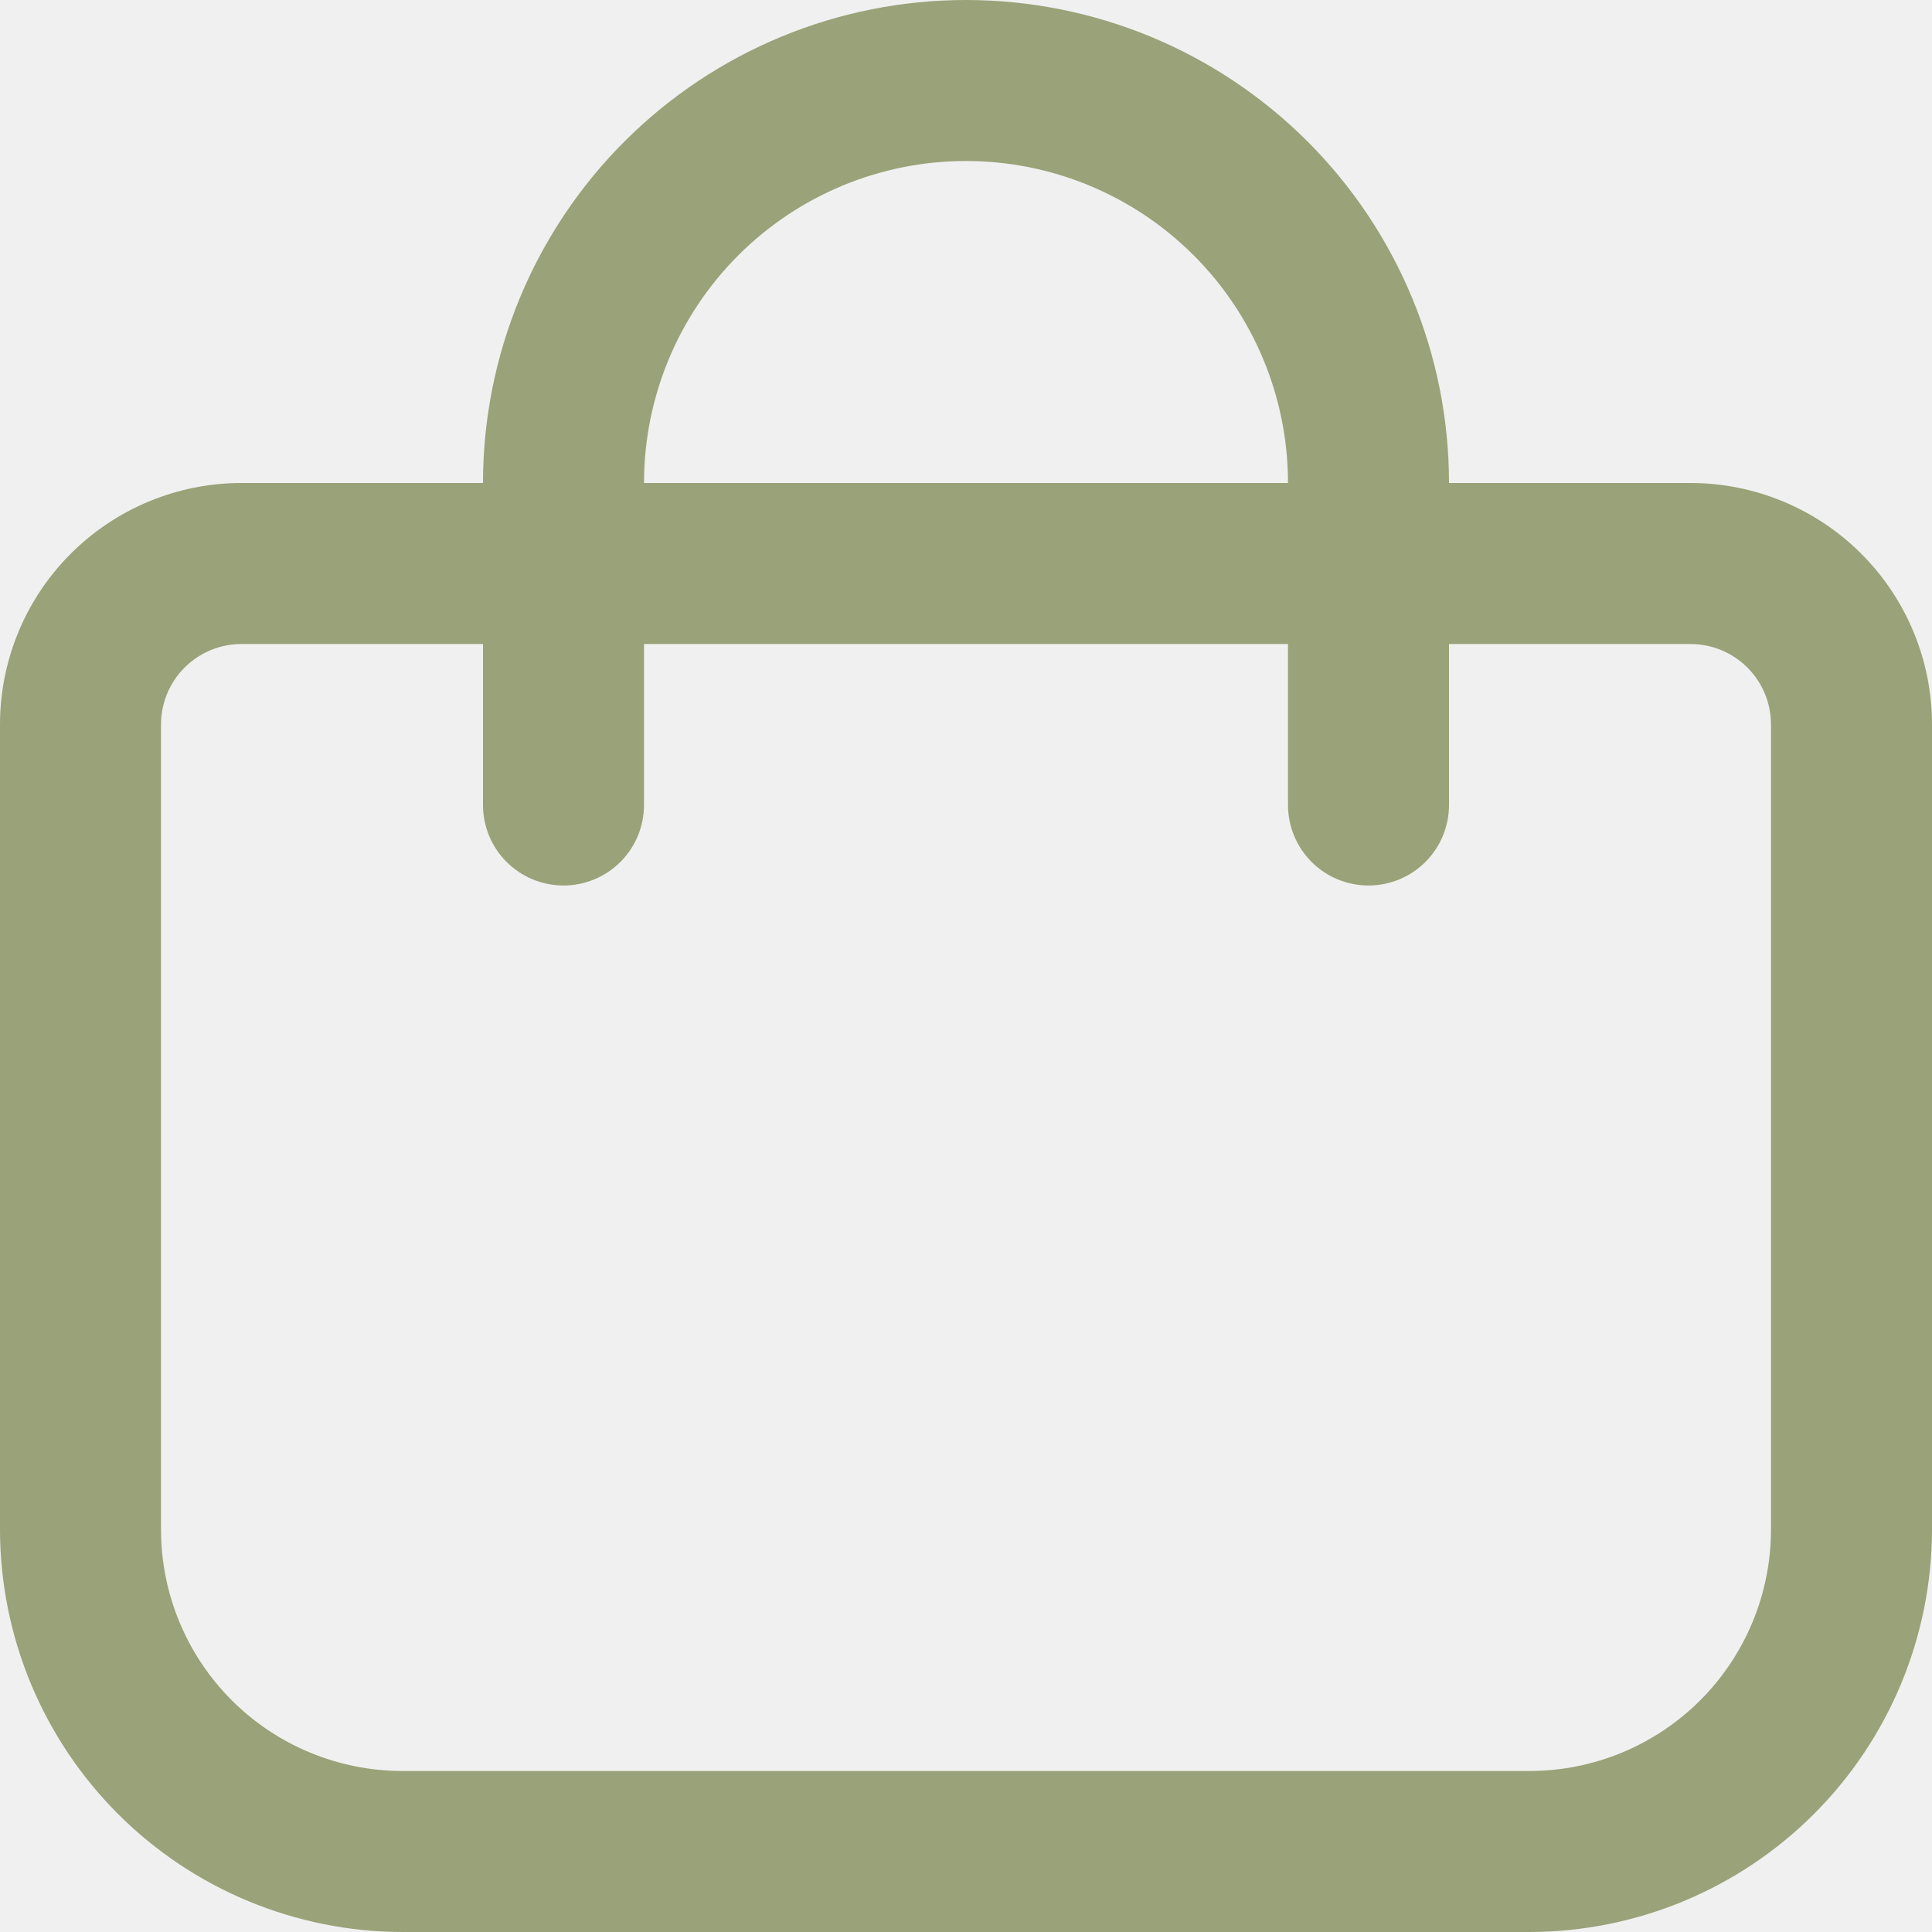
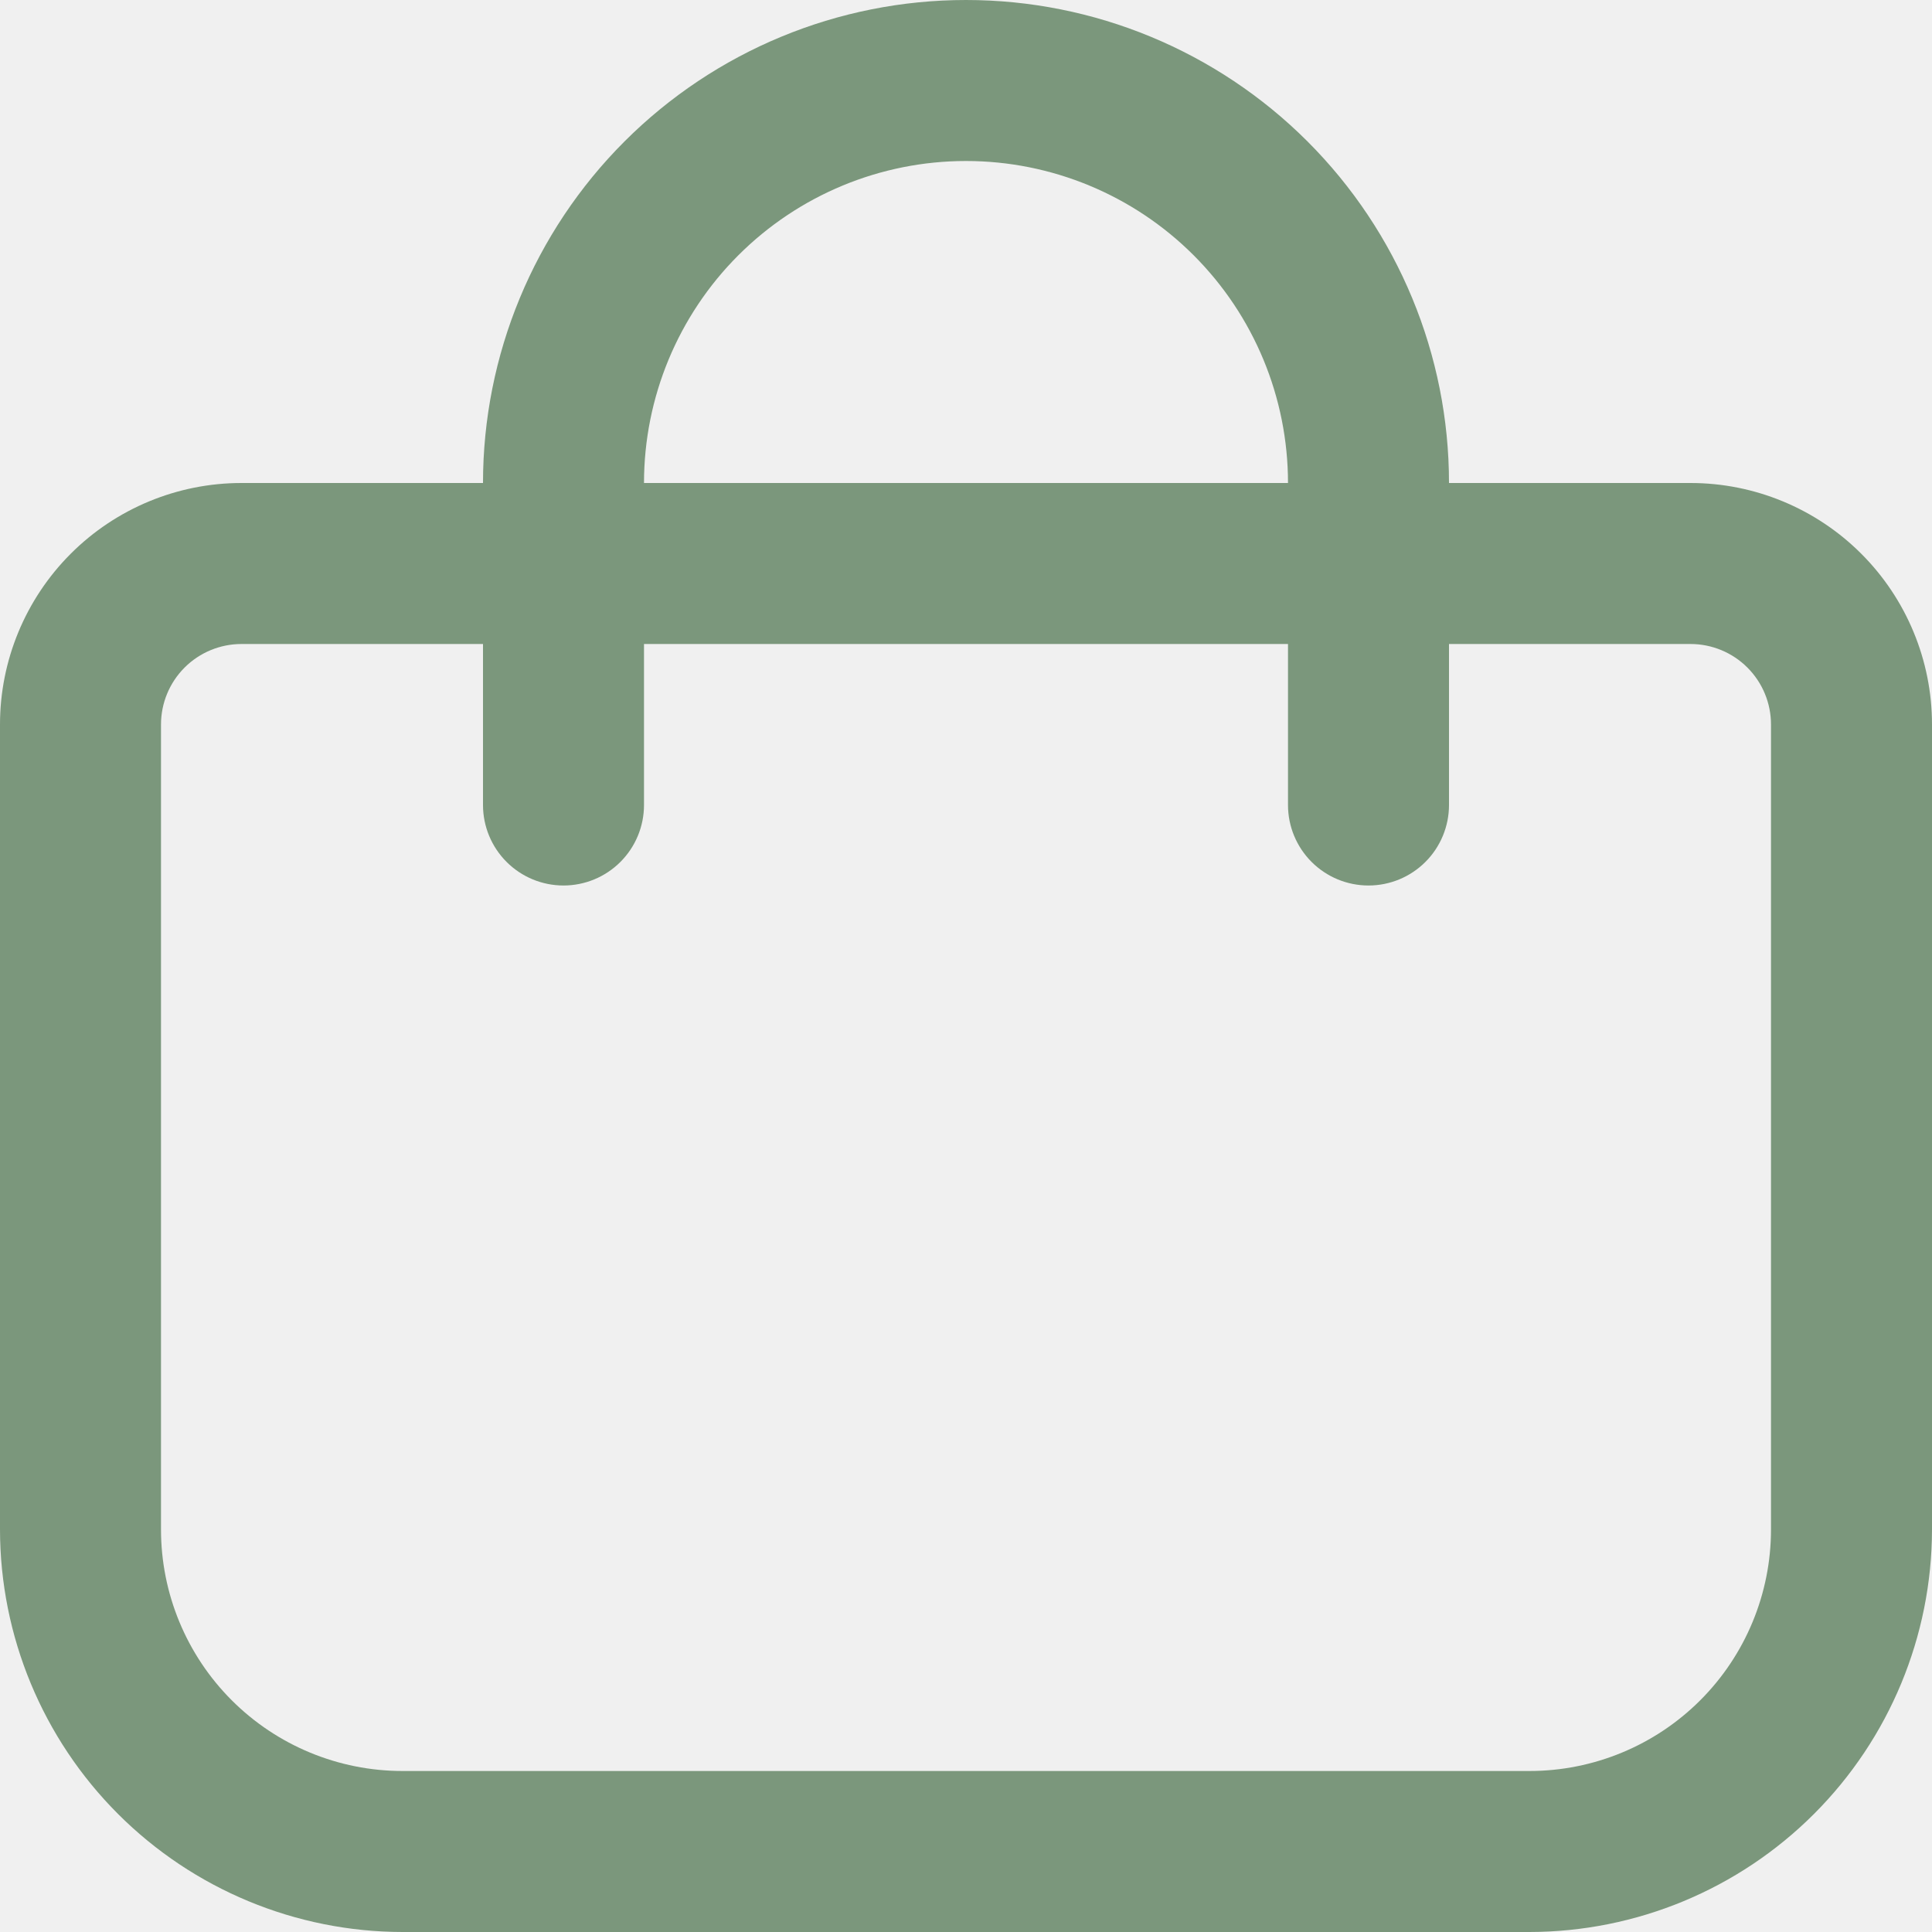
<svg xmlns="http://www.w3.org/2000/svg" width="512" height="512" viewBox="0 0 512 512" fill="none">
  <g clip-path="url(#clip0_29_21)">
-     <path d="M448 128H384C384 94.052 370.514 61.495 346.51 37.49C322.505 13.486 289.948 0 256 0C222.052 0 189.495 13.486 165.49 37.49C141.486 61.495 128 94.052 128 128H64C47.026 128 30.747 134.743 18.745 146.745C6.743 158.747 0 175.026 0 192L0 405.333C0.034 433.613 11.283 460.724 31.279 480.721C51.276 500.717 78.387 511.966 106.667 512H405.333C433.613 511.966 460.724 500.717 480.721 480.721C500.717 460.724 511.966 433.613 512 405.333V192C512 175.026 505.257 158.747 493.255 146.745C481.253 134.743 464.974 128 448 128ZM256 42.667C278.632 42.667 300.337 51.657 316.34 67.66C332.343 83.663 341.333 105.368 341.333 128H170.667C170.667 105.368 179.657 83.663 195.66 67.66C211.663 51.657 233.368 42.667 256 42.667ZM469.333 405.333C469.333 422.307 462.591 438.586 450.588 450.588C438.586 462.591 422.307 469.333 405.333 469.333H106.667C89.693 469.333 73.414 462.591 61.412 450.588C49.41 438.586 42.667 422.307 42.667 405.333V192C42.667 186.342 44.914 180.916 48.915 176.915C52.916 172.914 58.342 170.667 64 170.667H128V213.333C128 218.991 130.248 224.418 134.248 228.418C138.249 232.419 143.675 234.667 149.333 234.667C154.991 234.667 160.417 232.419 164.418 228.418C168.419 224.418 170.667 218.991 170.667 213.333V170.667H341.333V213.333C341.333 218.991 343.581 224.418 347.582 228.418C351.582 232.419 357.009 234.667 362.667 234.667C368.325 234.667 373.751 232.419 377.752 228.418C381.752 224.418 384 218.991 384 213.333V170.667H448C453.658 170.667 459.084 172.914 463.085 176.915C467.086 180.916 469.333 186.342 469.333 192V405.333Z" fill="#99A278" />
+     <path d="M448 128H384C384 94.052 370.514 61.495 346.51 37.49C322.505 13.486 289.948 0 256 0C222.052 0 189.495 13.486 165.49 37.49C141.486 61.495 128 94.052 128 128H64C47.026 128 30.747 134.743 18.745 146.745C6.743 158.748 0 175.026 0 192L0 405.333C0.034 433.613 11.283 460.724 31.279 480.721C51.276 500.717 78.387 511.966 106.667 512H405.333C433.613 511.966 460.724 500.717 480.721 480.721C500.717 460.724 511.966 433.613 512 405.333V192C512 175.026 505.257 158.748 493.255 146.745C481.253 134.743 464.974 128 448 128ZM256 42.667C278.632 42.667 300.337 51.657 316.34 67.66C332.343 83.663 341.333 105.368 341.333 128H170.667C170.667 105.368 179.657 83.663 195.66 67.66C211.663 51.657 233.368 42.667 256 42.667V42.667ZM469.333 405.333C469.333 422.307 462.591 438.586 450.588 450.588C438.586 462.591 422.307 469.333 405.333 469.333H106.667C89.693 469.333 73.414 462.591 61.412 450.588C49.41 438.586 42.667 422.307 42.667 405.333V192C42.667 186.342 44.914 180.916 48.915 176.915C52.916 172.914 58.342 170.667 64 170.667H128V213.333C128 218.991 130.248 224.418 134.248 228.418C138.249 232.419 143.675 234.667 149.333 234.667C154.991 234.667 160.418 232.419 164.418 228.418C168.419 224.418 170.667 218.991 170.667 213.333V170.667H341.333V213.333C341.333 218.991 343.581 224.418 347.582 228.418C351.582 232.419 357.009 234.667 362.667 234.667C368.325 234.667 373.751 232.419 377.752 228.418C381.752 224.418 384 218.991 384 213.333V170.667H448C453.658 170.667 459.084 172.914 463.085 176.915C467.086 180.916 469.333 186.342 469.333 192V405.333Z" fill="#7B977C" />
  </g>
  <defs>
    <clipPath id="clip0_29_21">
      <rect width="512" height="512" fill="white" />
    </clipPath>
  </defs>
</svg>
